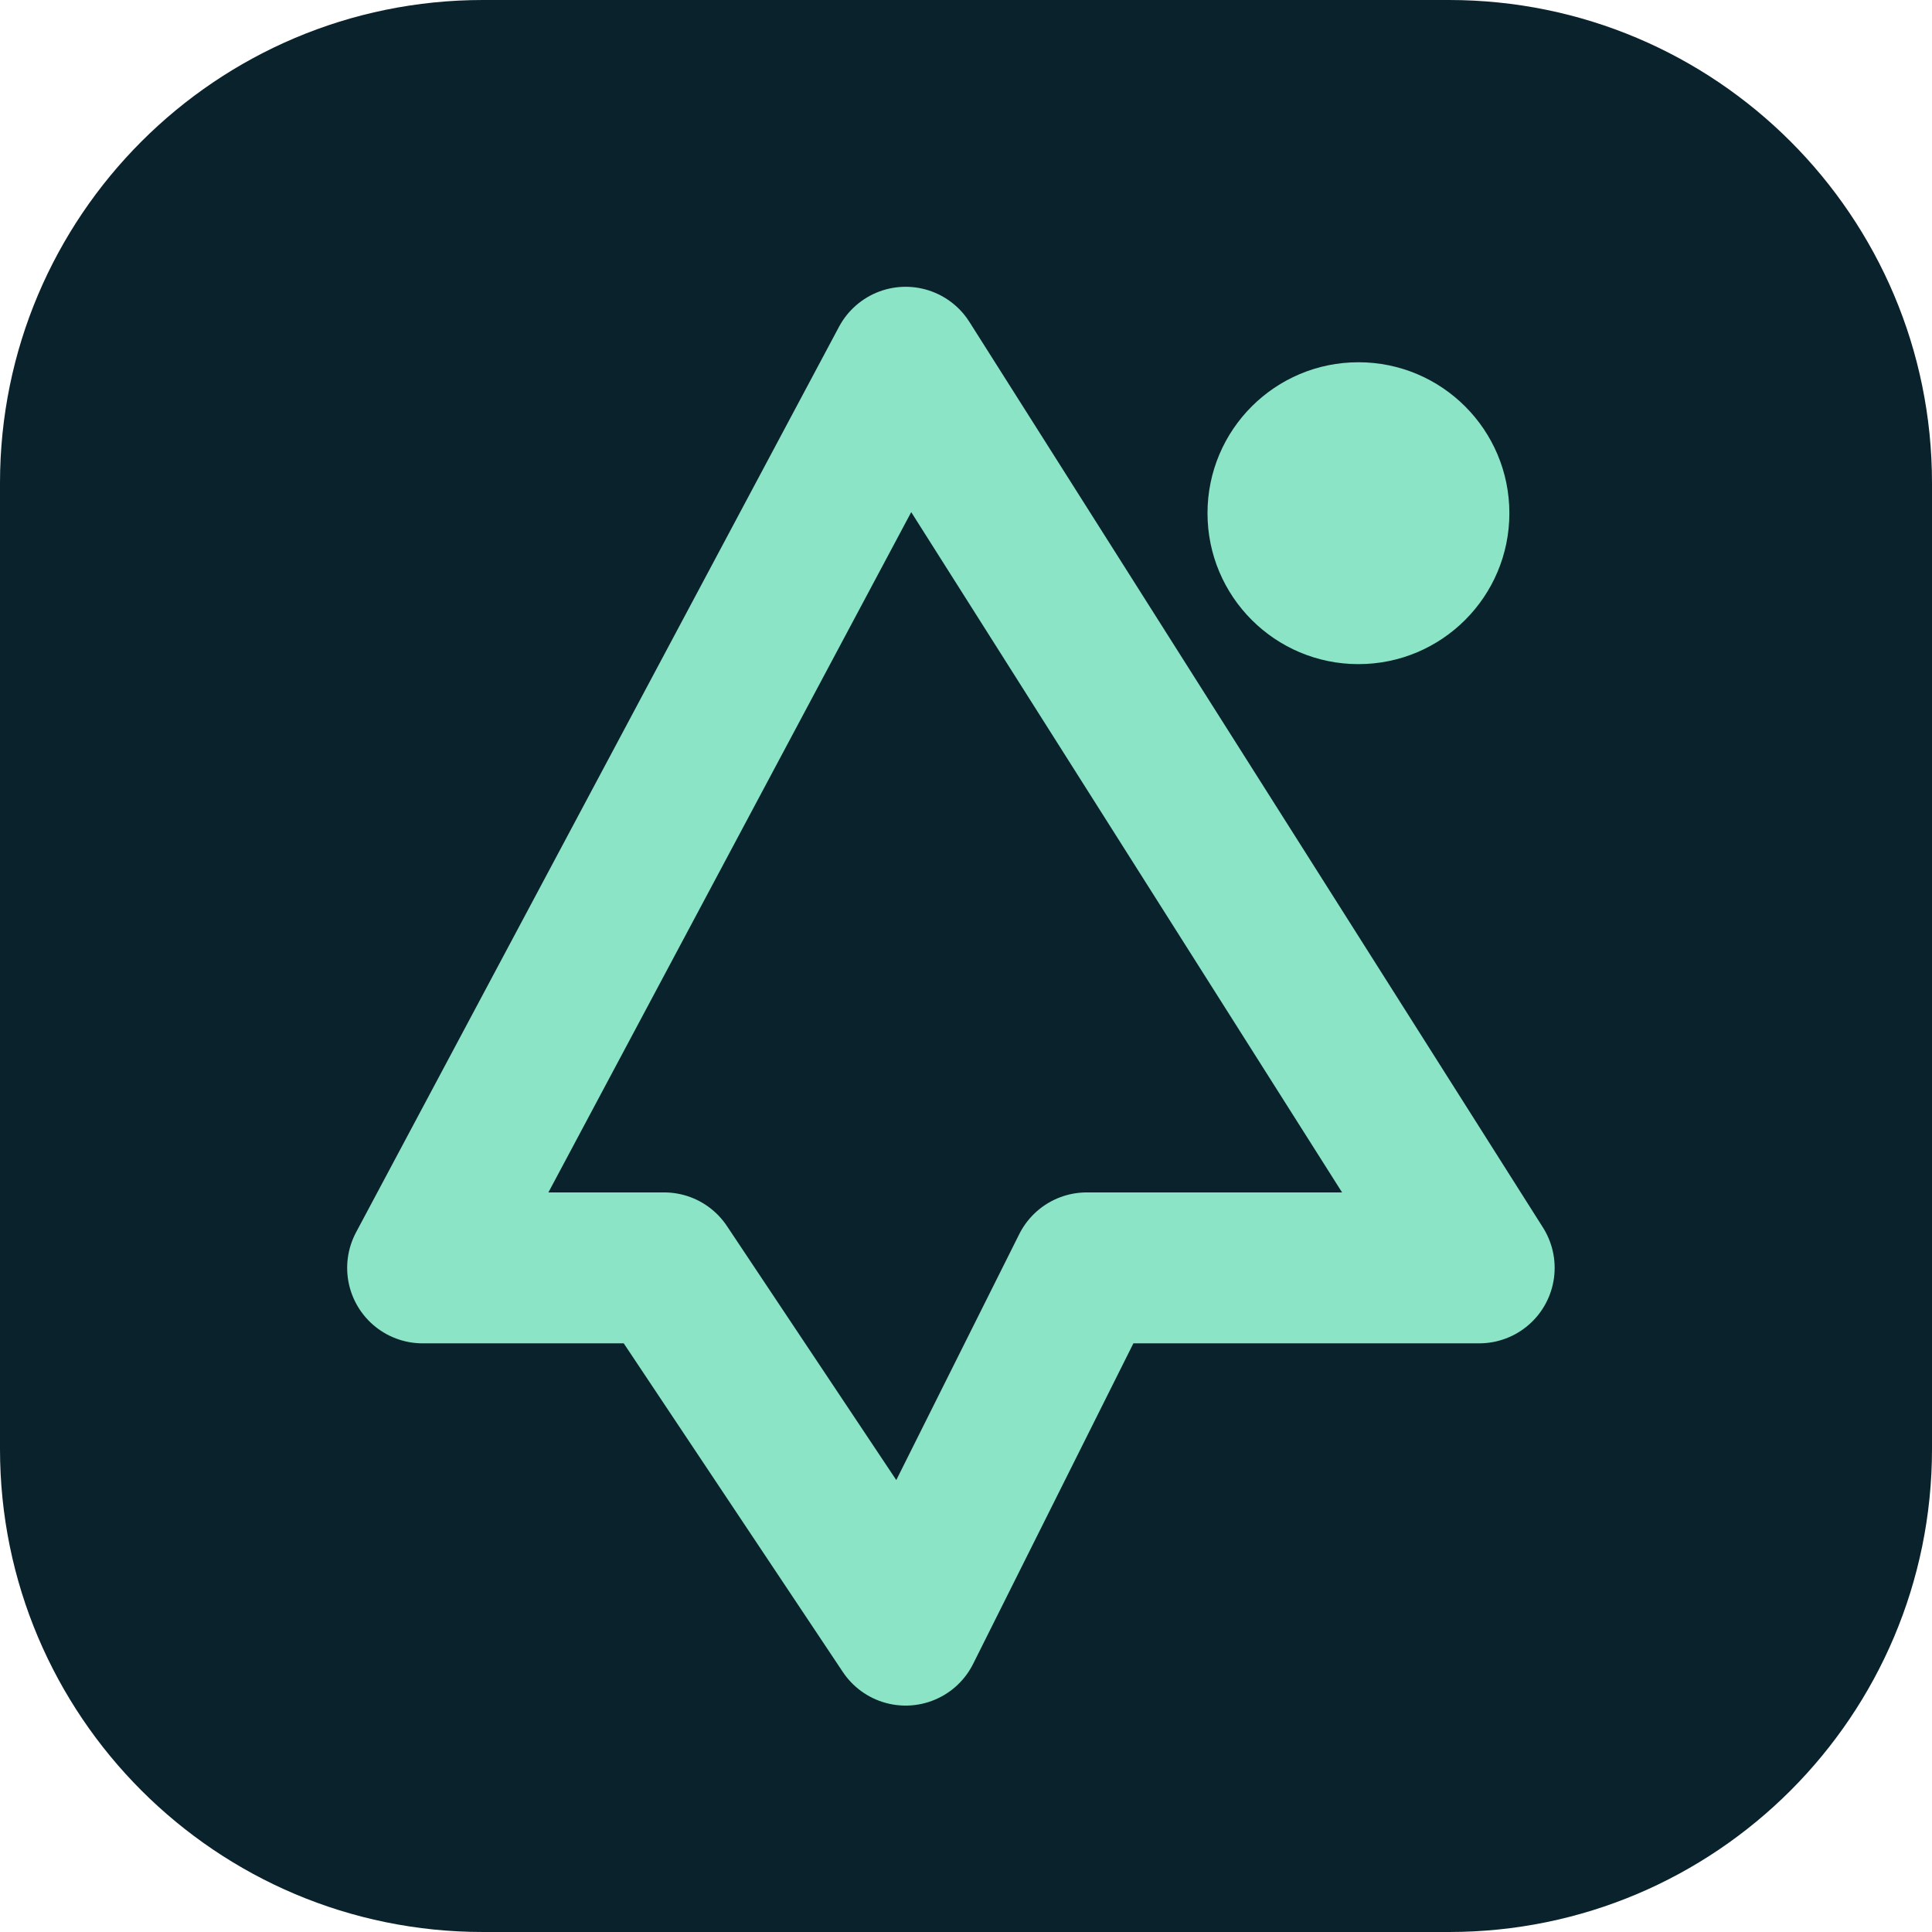
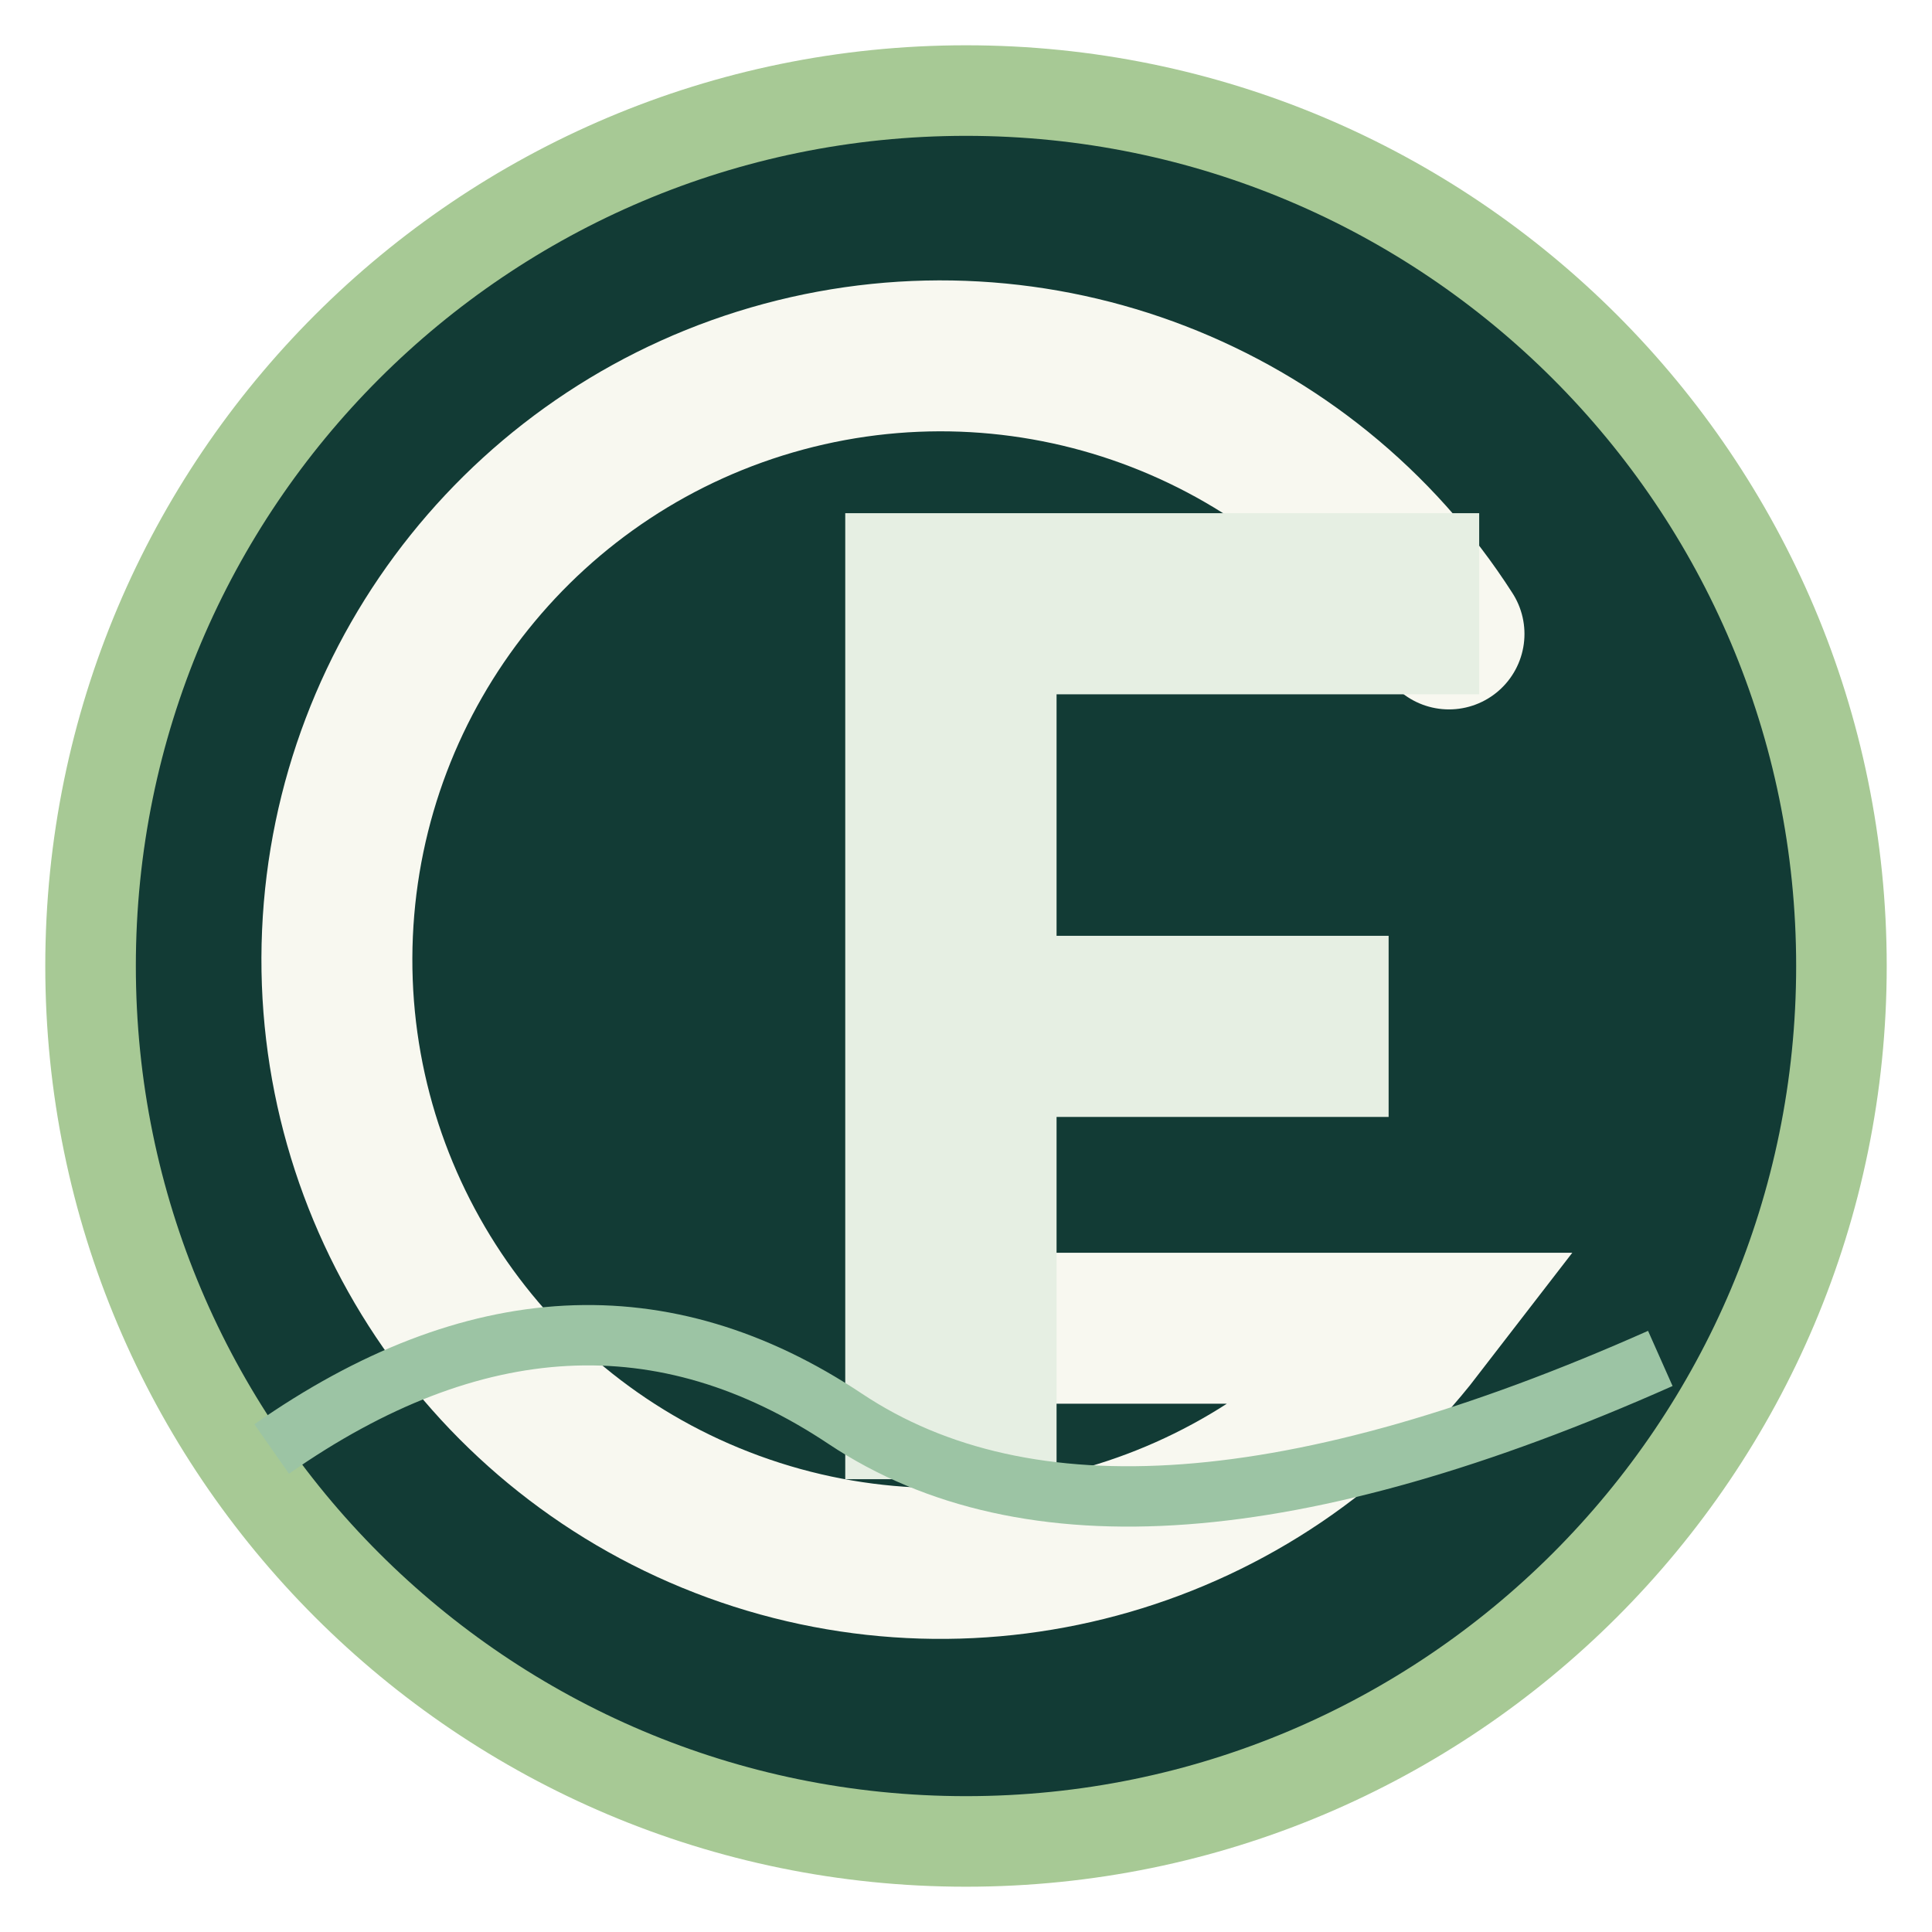
<svg xmlns="http://www.w3.org/2000/svg" viewBox="0 0 64 64">
-   <rect width="64" height="64" rx="16" fill="#09222c" />
-   <path d="M14 42L30 12l19 30H36l-6 12-8-12z" fill="none" stroke="#8ae4c5" stroke-width="5" stroke-linejoin="round" />
-   <circle cx="45" cy="17" r="5" fill="#8ae4c5" />
+   <circle cx="32" cy="32" r="29" fill="#123b35" stroke="#a7c995" stroke-width="3" />
+   <path d="M48 21a20 20 0 1 0-1 23H32" fill="none" stroke="#f8f8f0" stroke-width="5" stroke-linecap="round" />
+   <path d="M28 17h21v6H35v8h11v6H35v12h-7z" fill="#e6efe3" />
+   <path d="M9 48q10-7 19-1t27-2" fill="none" stroke="#9cc4a4" stroke-width="2" />
</svg>
